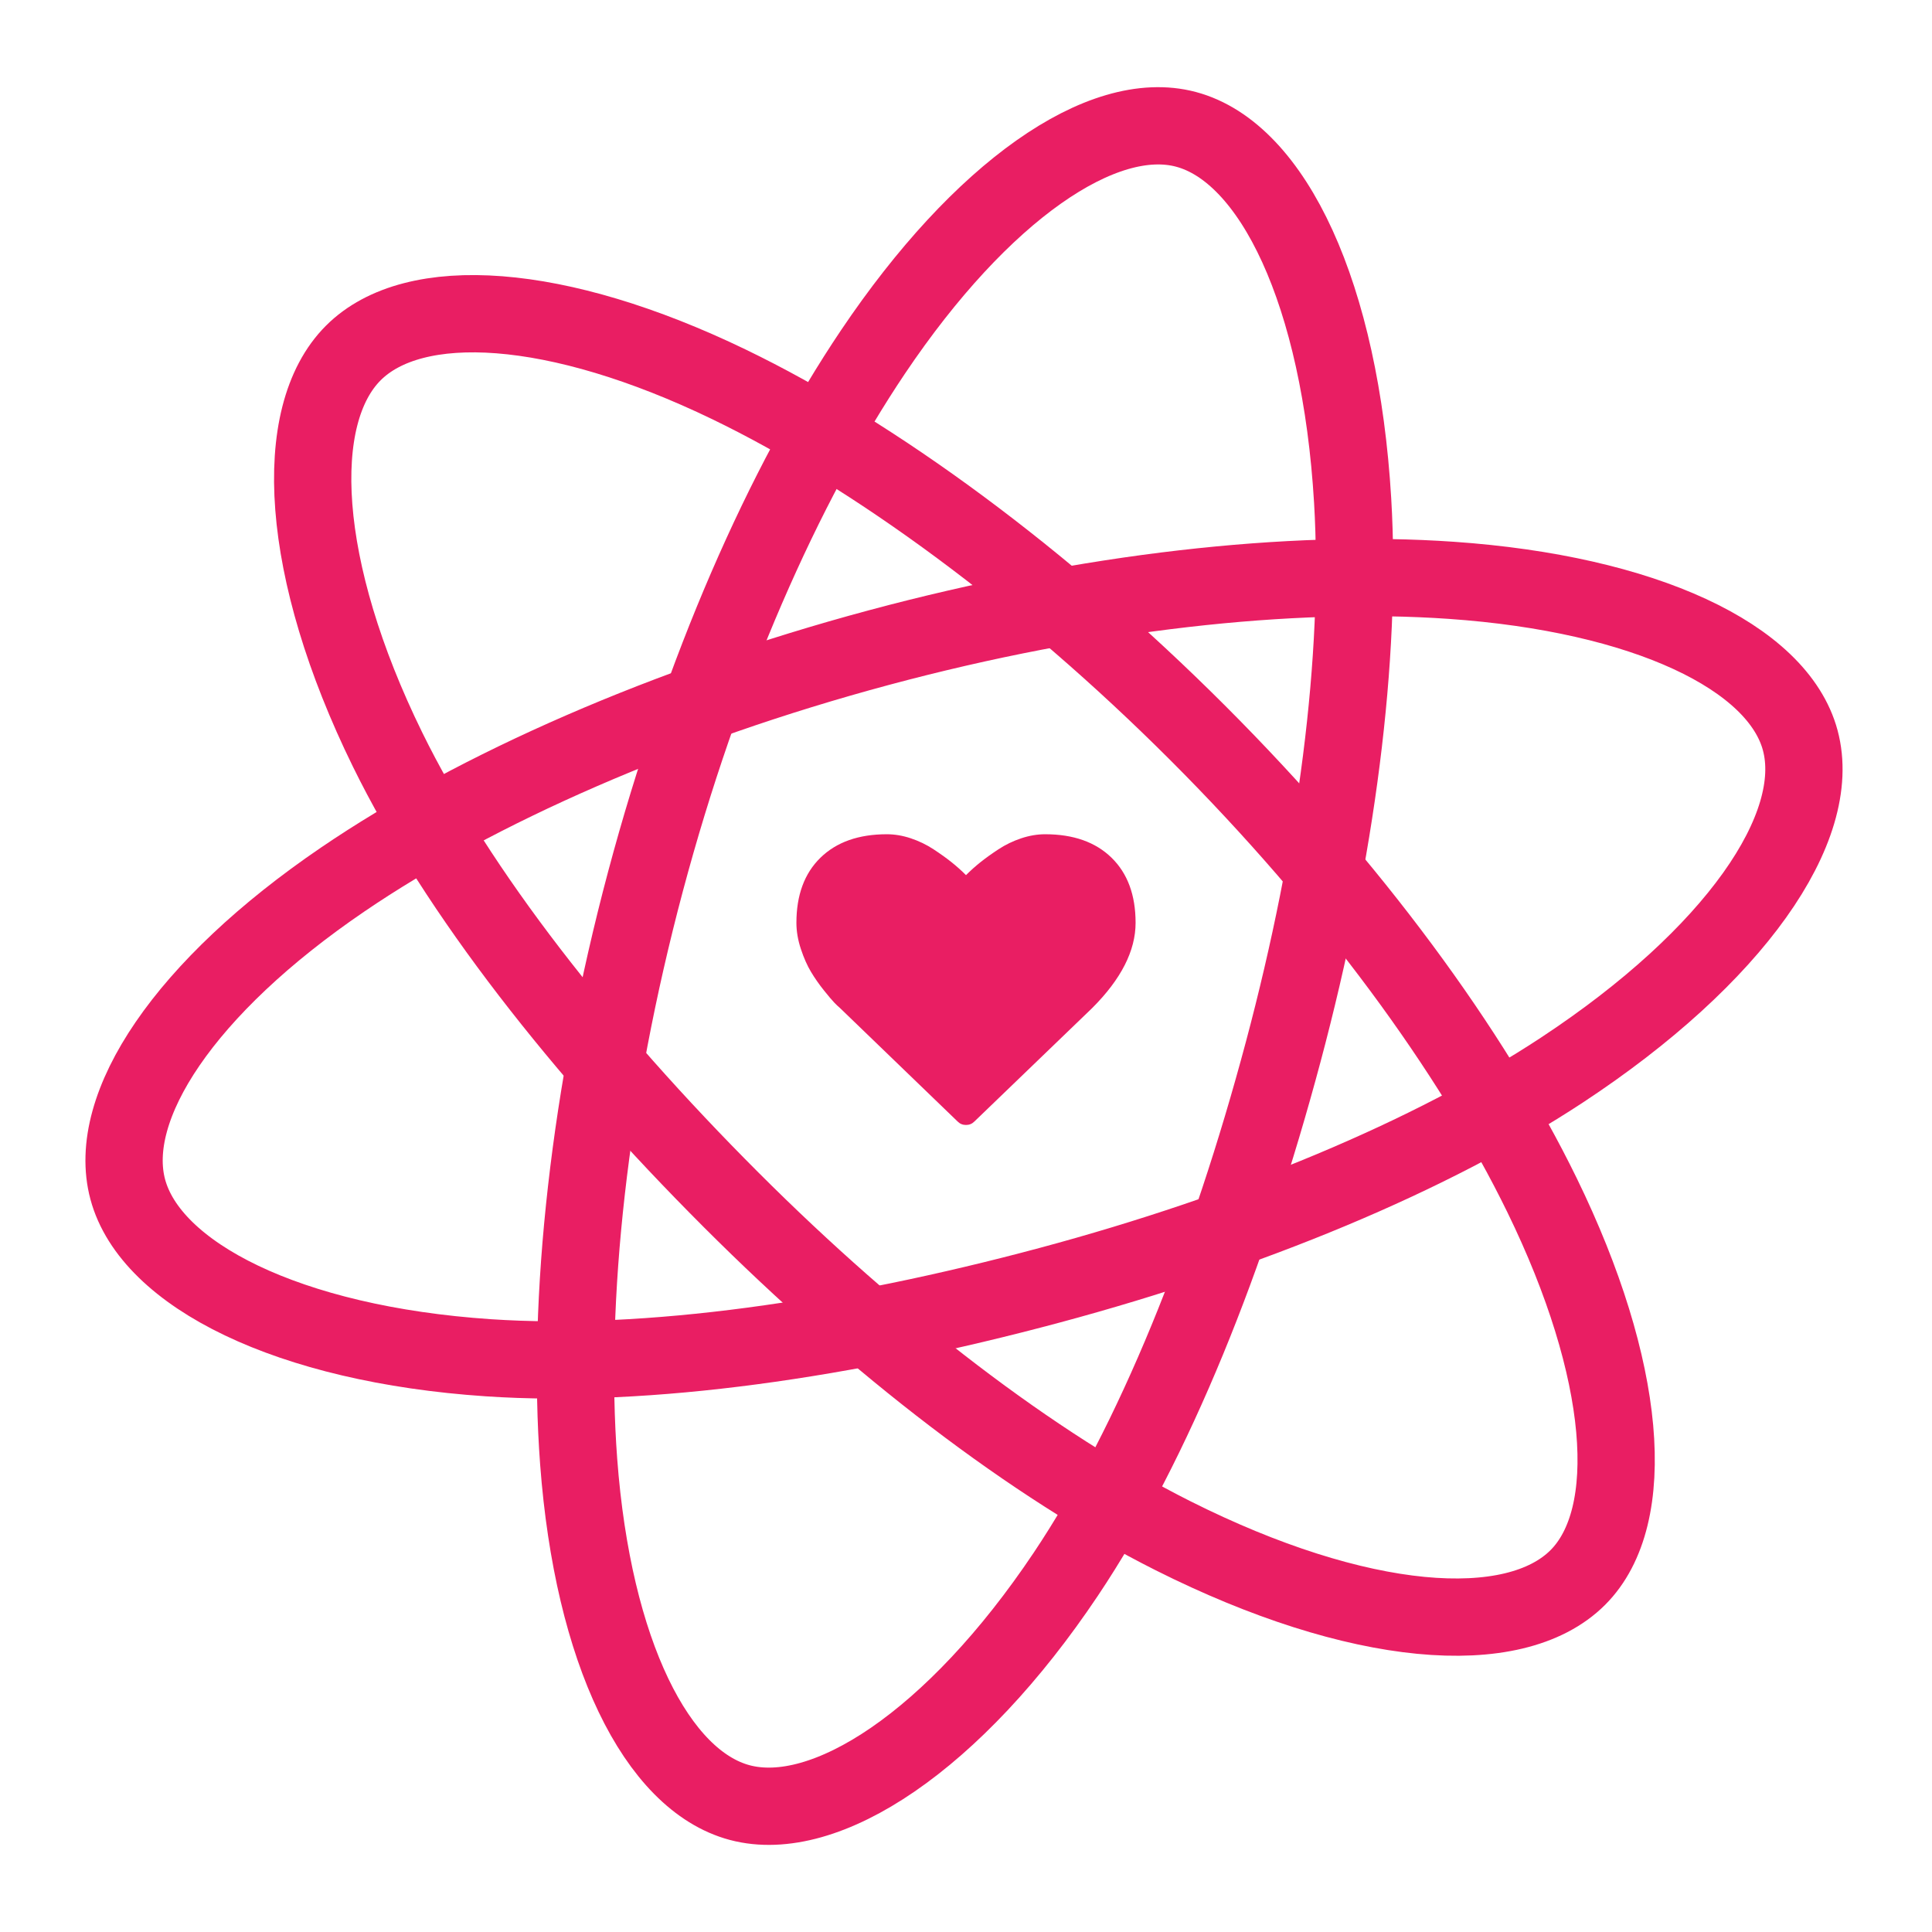
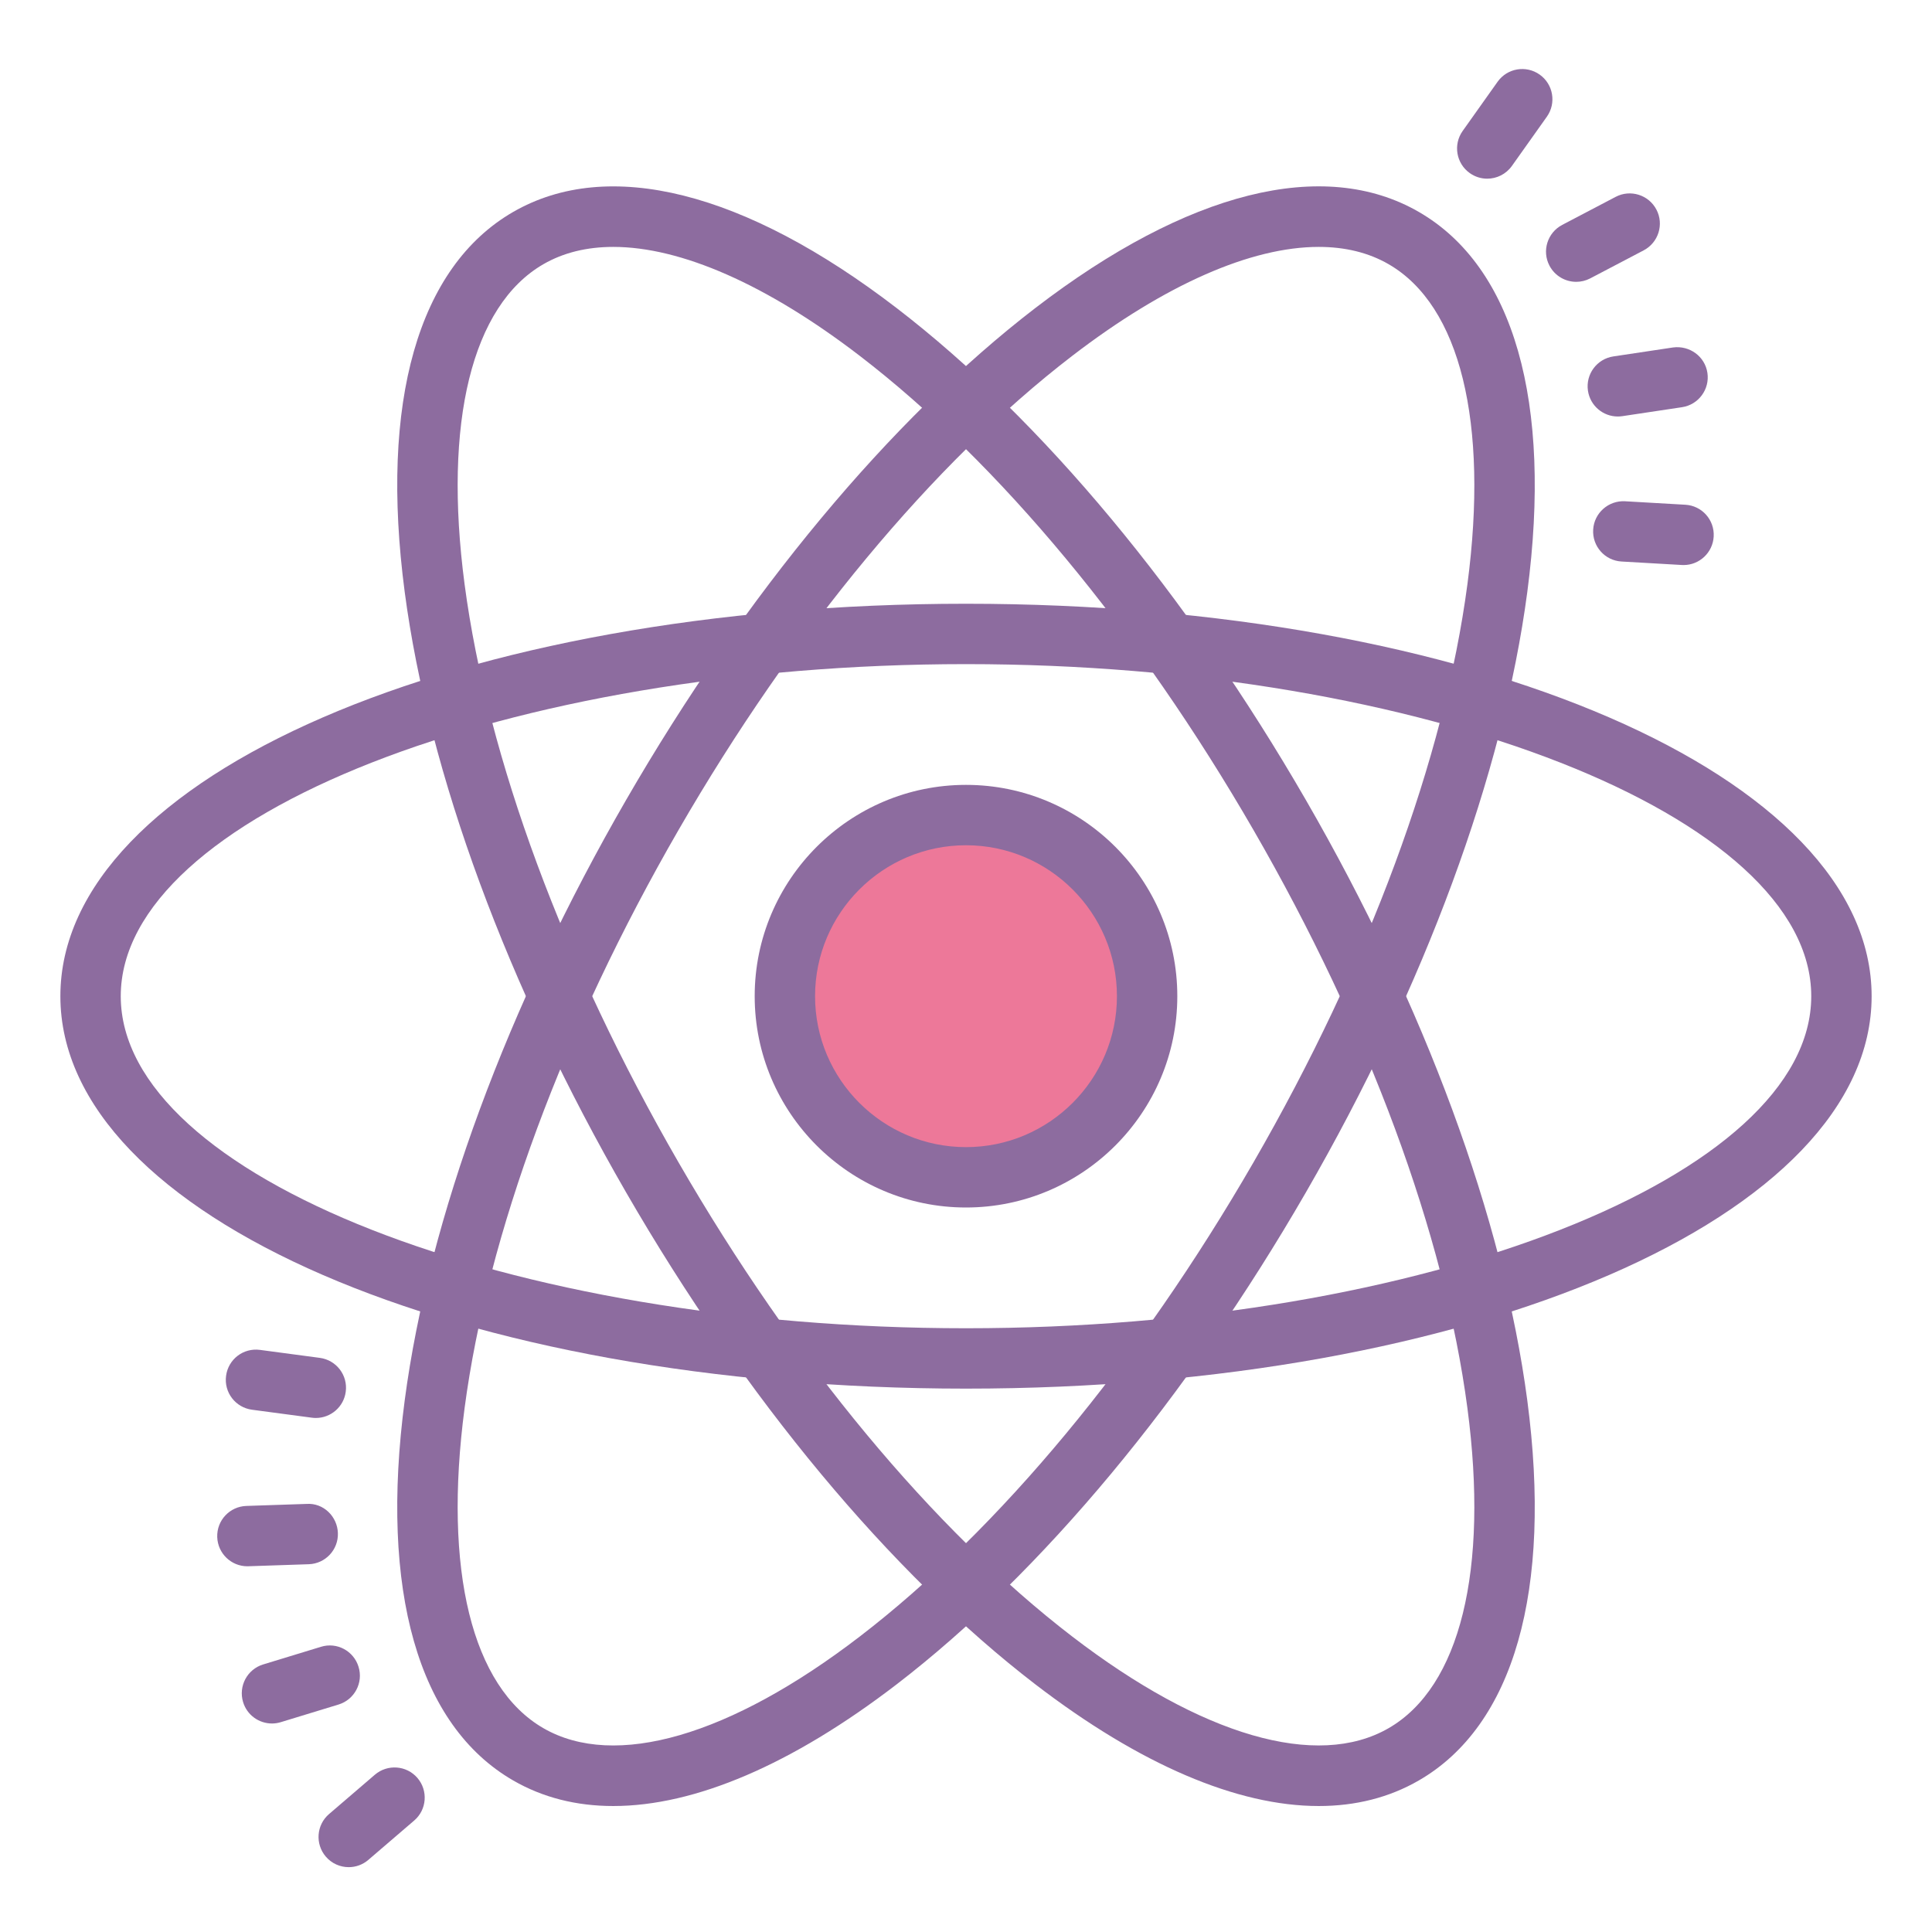
- <svg xmlns="http://www.w3.org/2000/svg" version="1.1" x="0px" y="0px" width="600px" height="600px" viewBox="0 0 600 600" enable-background="new 0 0 600 600" xml:space="preserve">
-   <g id="Layer_2">
-     <path fill="none" stroke="#E91E63" stroke-width="24" stroke-miterlimit="10" d="M371.987,227.641   c47.628,47.628,85.039,98.708,106.914,143.552c26.358,54.033,30.096,99.722,11.103,118.714   c-19.793,19.793-68.267,15.884-125.731-12.979c-43.445-21.821-92.031-59.119-137.242-104.331   c-46.354-46.354-84.95-95.545-106.667-139.816c-27.48-56.023-30.057-103.743-10.643-123.157   c18.838-18.839,63.248-16.056,116.694,9.757C271.574,141.193,323.895,179.548,371.987,227.641z" />
-     <path fill="none" stroke="#E91E63" stroke-width="24" stroke-miterlimit="10" d="M272.931,201.125   c65.052-17.465,127.989-24.354,177.767-20.902c59.974,4.16,101.42,23.747,108.385,49.688   c7.259,27.033-20.345,67.073-74.054,102.434c-40.608,26.733-97.189,50.188-158.941,66.769   c-63.312,16.998-125.207,25.858-174.408,22.553c-62.26-4.181-104.884-25.789-112.004-52.306   c-6.907-25.731,17.688-62.811,66.75-96.214C147.879,244.923,207.243,218.761,272.931,201.125z" />
-     <path fill="none" stroke="#E91E63" stroke-width="24" stroke-miterlimit="10" d="M200.469,273.707   c17.357-65.081,42.82-123.05,70.671-164.45c33.556-49.882,71.225-76.008,97.178-69.086c27.045,7.212,47.949,51.123,51.76,115.315   c2.883,48.533-5.055,109.266-21.531,171.046c-16.892,63.341-40.126,121.389-67.562,162.365   c-34.716,51.852-74.723,77.988-101.252,70.913c-25.743-6.865-45.584-46.692-50.021-105.881   C175.963,403.92,182.944,339.424,200.469,273.707z" />
-   </g>
-   <g id="Layer_3">
-     <path fill="#E91E63" d="M300,349.369c-1.019,0-1.881-0.353-2.586-1.058l-36.679-35.386c-0.392-0.313-0.931-0.822-1.617-1.528   c-0.686-0.705-1.773-1.988-3.262-3.851c-1.489-1.86-2.822-3.771-3.997-5.73s-2.224-4.33-3.145-7.112   c-0.92-2.782-1.381-5.486-1.381-8.111c0-8.621,2.488-15.361,7.465-20.221c4.977-4.859,11.854-7.289,20.631-7.289   c2.43,0,4.909,0.421,7.436,1.264c2.527,0.843,4.879,1.979,7.054,3.41c2.174,1.43,4.046,2.772,5.613,4.026s3.057,2.586,4.467,3.997   c1.411-1.411,2.899-2.743,4.467-3.997c1.568-1.254,3.438-2.596,5.614-4.026c2.175-1.431,4.525-2.567,7.054-3.41   c2.527-0.842,5.006-1.264,7.435-1.264c8.778,0,15.655,2.43,20.632,7.289c4.978,4.859,7.466,11.6,7.466,20.221   c0,8.66-4.487,17.477-13.461,26.451l-36.619,35.268C301.881,349.017,301.019,349.369,300,349.369z" />
-   </g>
+ <svg xmlns="http://www.w3.org/2000/svg" viewBox="0 0 64 64" width="64px" height="64px">
+   <circle cx="32" cy="33" r="6" fill="#ed7899" />
+   <path fill="#8d6c9f" d="M32,40c-3.859,0-7-3.141-7-7s3.141-7,7-7s7,3.141,7,7S35.859,40,32,40z M32,28 c-2.757,0-5,2.243-5,5s2.243,5,5,5s5-2.243,5-5S34.757,28,32,28z" />
+   <path fill="#8d6c9f" d="M32,46C15.178,46,2,40.29,2,33s13.178-13,30-13s30,5.71,30,13S48.822,46,32,46z M32,22 C16.822,22,4,27.037,4,33s12.822,11,28,11s28-5.037,28-11S47.178,22,32,22z" />
+   <path fill="#8d6c9f" d="M20.316,59.827c-1.222,0-2.335-0.28-3.316-0.847c-3.149-1.818-4.425-6.291-3.593-12.596 c0.793-6.004,3.397-13.065,7.334-19.885c3.938-6.819,8.752-12.606,13.555-16.295C39.341,6.332,43.853,5.202,47,7.02l0,0 c3.149,1.818,4.425,6.291,3.593,12.596C49.8,25.619,47.195,32.681,43.259,39.5c-3.938,6.819-8.752,12.606-13.555,16.295 C26.232,58.46,23.013,59.827,20.316,59.827z M43.684,8.179c-2.234,0-5.079,1.239-8.17,3.613c-4.6,3.532-9.23,9.11-13.04,15.708 c-3.809,6.598-6.324,13.396-7.084,19.146c-0.709,5.371,0.243,9.234,2.61,10.602s6.187,0.26,10.486-3.04 c4.6-3.532,9.23-9.11,13.04-15.708c3.809-6.598,6.324-13.396,7.084-19.146c0.709-5.371-0.243-9.234-2.61-10.602l0,0 C45.336,8.368,44.556,8.179,43.684,8.179z" />
+   <path fill="#8d6c9f" d="M43.684,59.827c-2.696,0-5.916-1.367-9.388-4.032c-4.803-3.688-9.617-9.476-13.555-16.295 c-3.937-6.819-6.541-13.881-7.334-19.885C12.575,13.311,13.851,8.838,17,7.02c3.15-1.816,7.661-0.686,12.704,3.186 c4.803,3.688,9.617,9.476,13.555,16.295c3.937,6.819,6.541,13.881,7.334,19.885C51.425,52.689,50.149,57.162,47,58.98 C46.019,59.547,44.904,59.827,43.684,59.827z M20.316,8.179c-0.873,0-1.651,0.189-2.316,0.573l0,0 c-2.367,1.367-3.319,5.23-2.61,10.602c0.76,5.75,3.275,12.549,7.084,19.146c3.81,6.598,8.44,12.176,13.04,15.708 c4.298,3.3,8.119,4.407,10.486,3.04s3.319-5.23,2.61-10.602c-0.76-5.75-3.275-12.549-7.084-19.146 c-3.81-6.598-8.44-12.176-13.04-15.708C25.396,9.419,22.551,8.179,20.316,8.179z" />
+   <path fill="#8d6c9f" d="M10.463,46.972c-0.044,0-0.088-0.003-0.133-0.009l-1.982-0.264 c-0.548-0.073-0.933-0.575-0.859-1.123c0.072-0.548,0.572-0.933,1.123-0.859l1.982,0.264c0.548,0.073,0.933,0.575,0.859,1.123 C11.387,46.606,10.957,46.972,10.463,46.972z" />
+   <path fill="#8d6c9f" d="M8.194,51.885c-0.536,0-0.98-0.426-0.998-0.967c-0.019-0.552,0.413-1.014,0.966-1.032 l1.998-0.067c0.551-0.037,1.015,0.413,1.033,0.966c0.019,0.552-0.413,1.014-0.966,1.032l-1.999,0.067 C8.218,51.885,8.206,51.885,8.194,51.885z" />
+   <path fill="#8d6c9f" d="M9.009,57.093c-0.429,0-0.825-0.277-0.956-0.708c-0.161-0.528,0.136-1.087,0.664-1.248 l1.913-0.584c0.53-0.166,1.088,0.136,1.248,0.664c0.162,0.528-0.136,1.087-0.664,1.248l-1.913,0.584 C9.203,57.079,9.105,57.093,9.009,57.093z" />
+   <path fill="#8d6c9f" d="M11.552,61.852c-0.281,0-0.561-0.118-0.759-0.349c-0.359-0.419-0.312-1.051,0.107-1.41 l1.518-1.303c0.418-0.358,1.049-0.312,1.41,0.107c0.359,0.419,0.312,1.051-0.107,1.41l-1.518,1.303 C12.015,61.772,11.783,61.852,11.552,61.852z" />
+   <path fill="#8d6c9f" d="M55.771,18.718c-0.02,0-0.039-0.001-0.059-0.002l-1.996-0.115 c-0.552-0.031-0.973-0.504-0.94-1.056c0.031-0.551,0.507-0.971,1.056-0.94l1.996,0.115c0.552,0.031,0.973,0.504,0.94,1.056 C56.737,18.307,56.296,18.718,55.771,18.718z" />
+   <path fill="#8d6c9f" d="M53.591,13.797c-0.487,0-0.913-0.355-0.988-0.852c-0.082-0.546,0.295-1.056,0.841-1.138 l1.978-0.297c0.548-0.072,1.056,0.296,1.138,0.841c0.082,0.546-0.295,1.056-0.841,1.138l-1.978,0.297 C53.69,13.793,53.64,13.797,53.591,13.797z" />
+   <path fill="#8d6c9f" d="M52.215,9.336c-0.36,0-0.708-0.194-0.887-0.536c-0.257-0.488-0.067-1.093,0.422-1.35l1.771-0.929 c0.488-0.256,1.093-0.068,1.35,0.422c0.257,0.488,0.067,1.093-0.422,1.35l-1.771,0.929C52.53,9.299,52.371,9.336,52.215,9.336z" />
+   <path fill="#8d6c9f" d="M49.266,5.919c-0.2,0-0.402-0.06-0.578-0.185c-0.45-0.32-0.556-0.944-0.236-1.395l1.158-1.631 c0.32-0.45,0.943-0.557,1.395-0.236c0.45,0.32,0.556,0.944,0.236,1.395l-1.158,1.631C49.887,5.772,49.579,5.919,49.266,5.919z" />
</svg>
